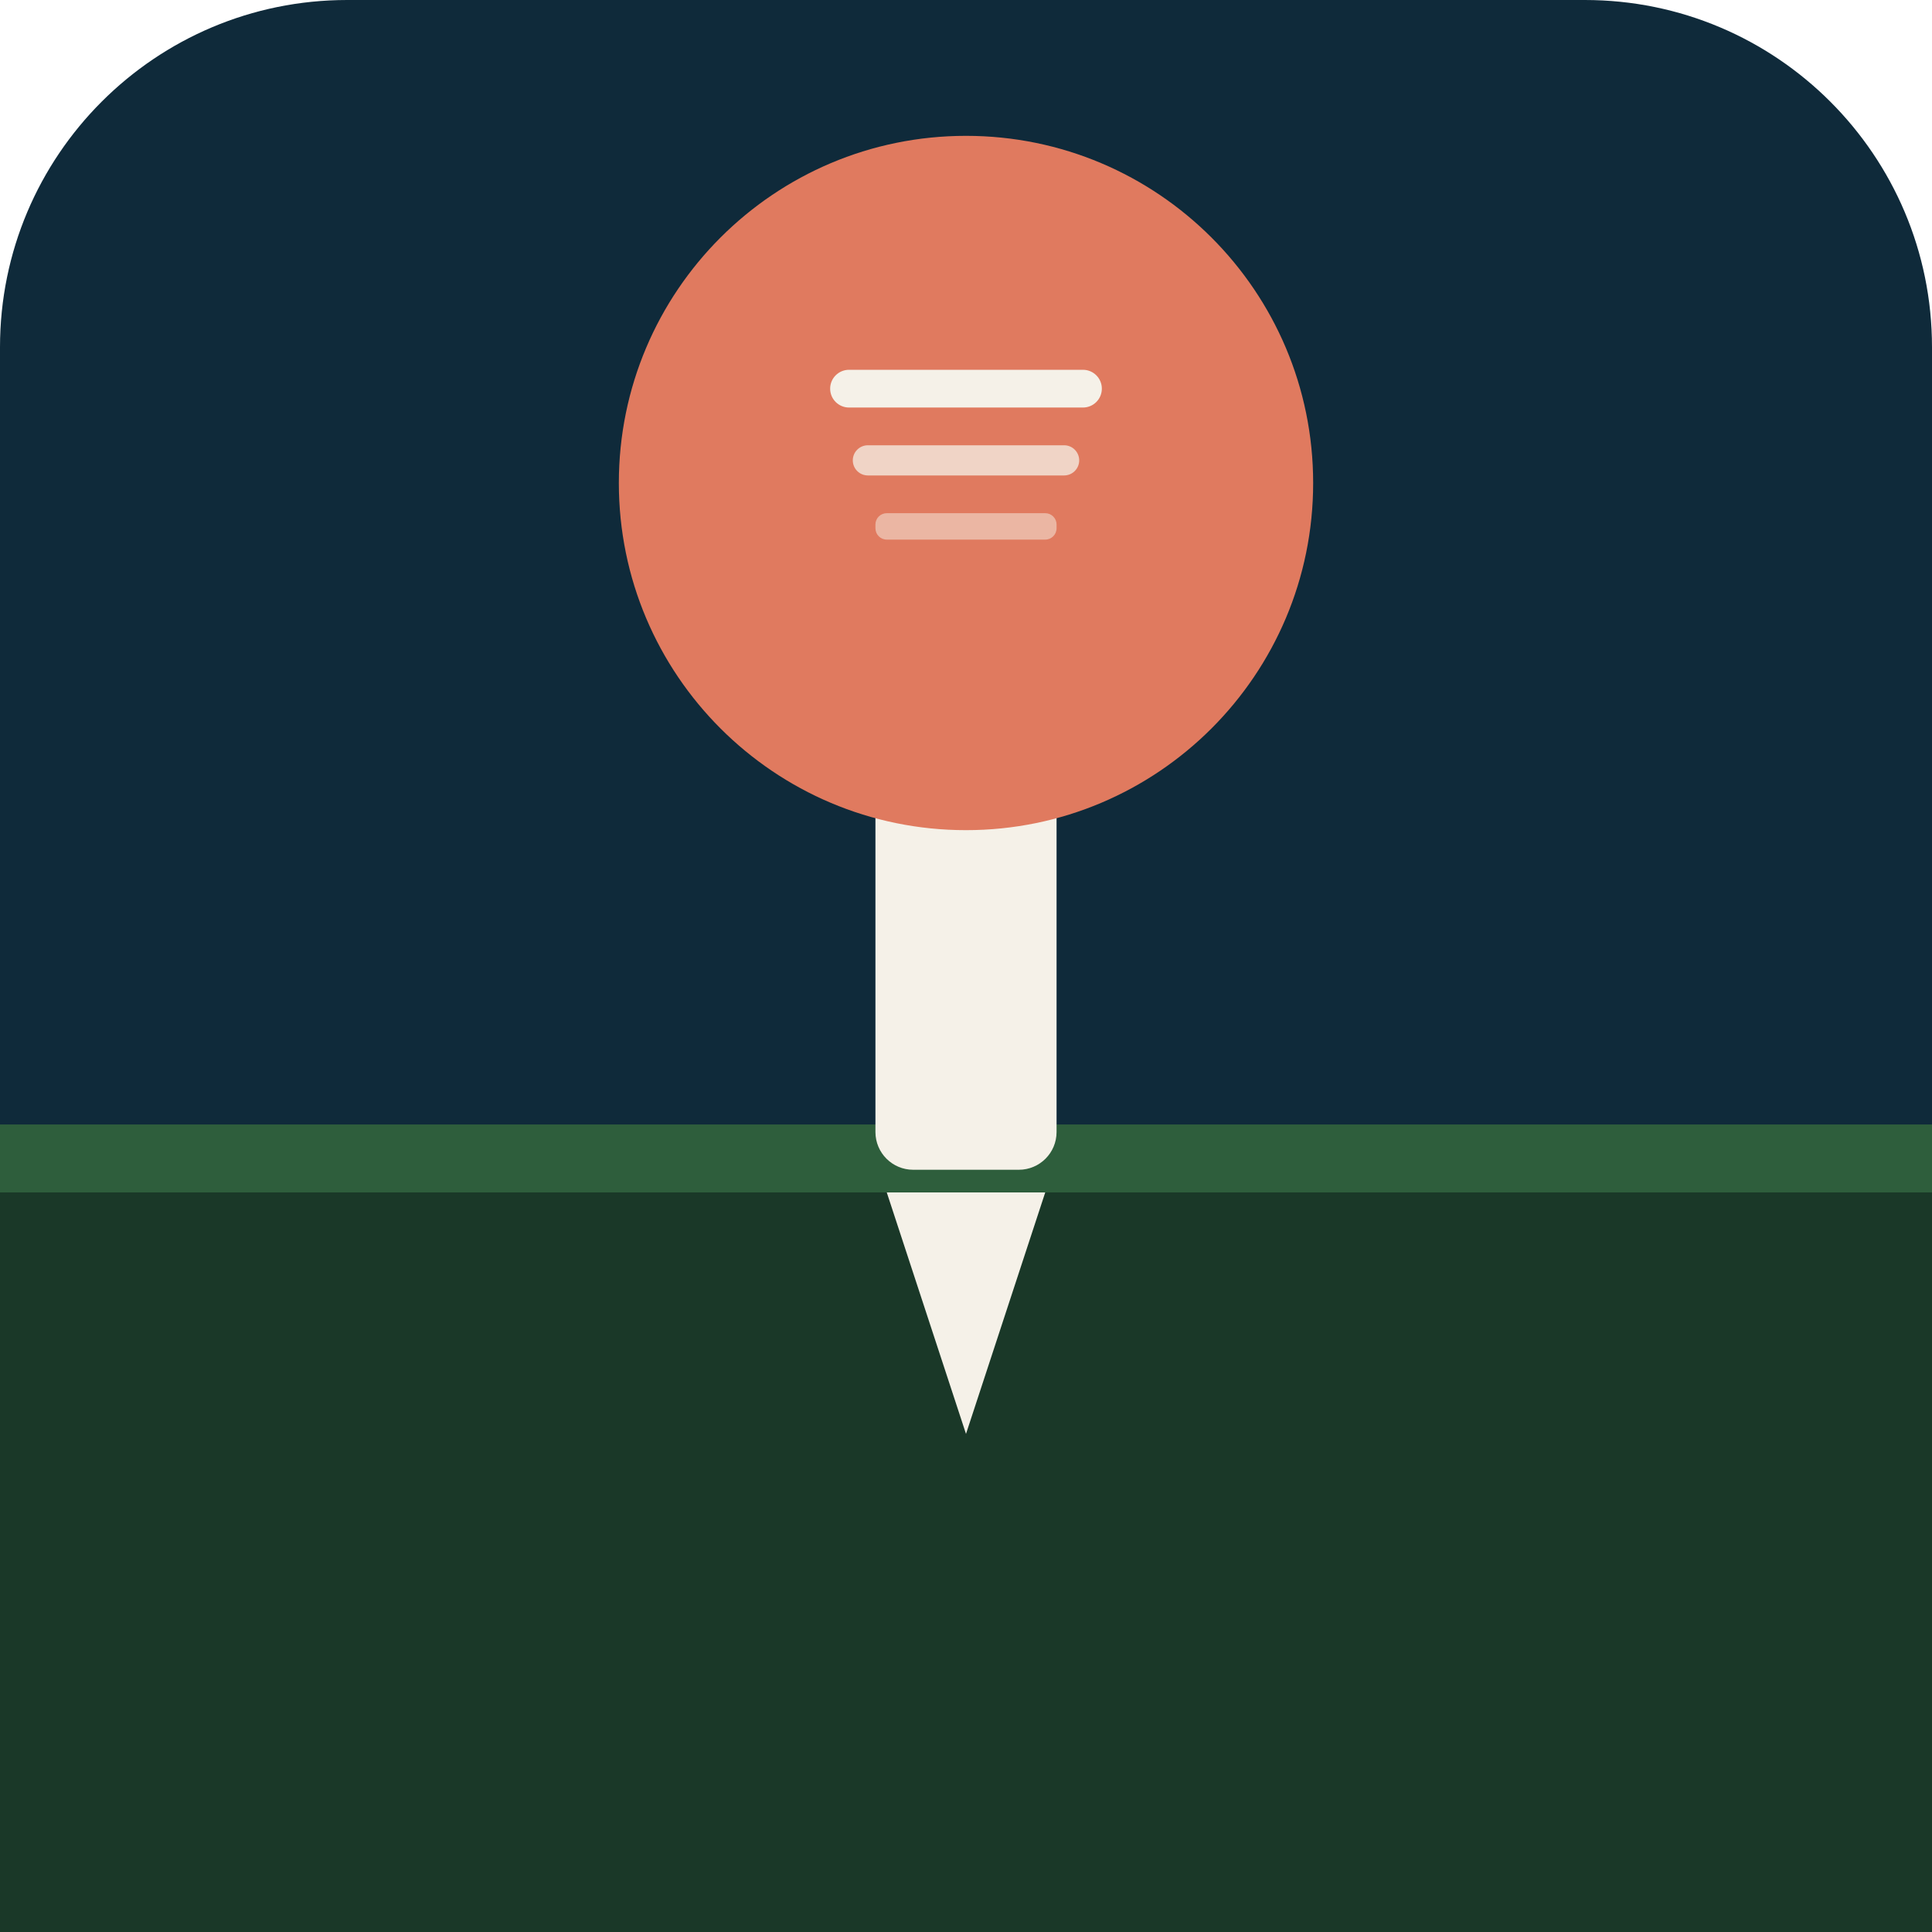
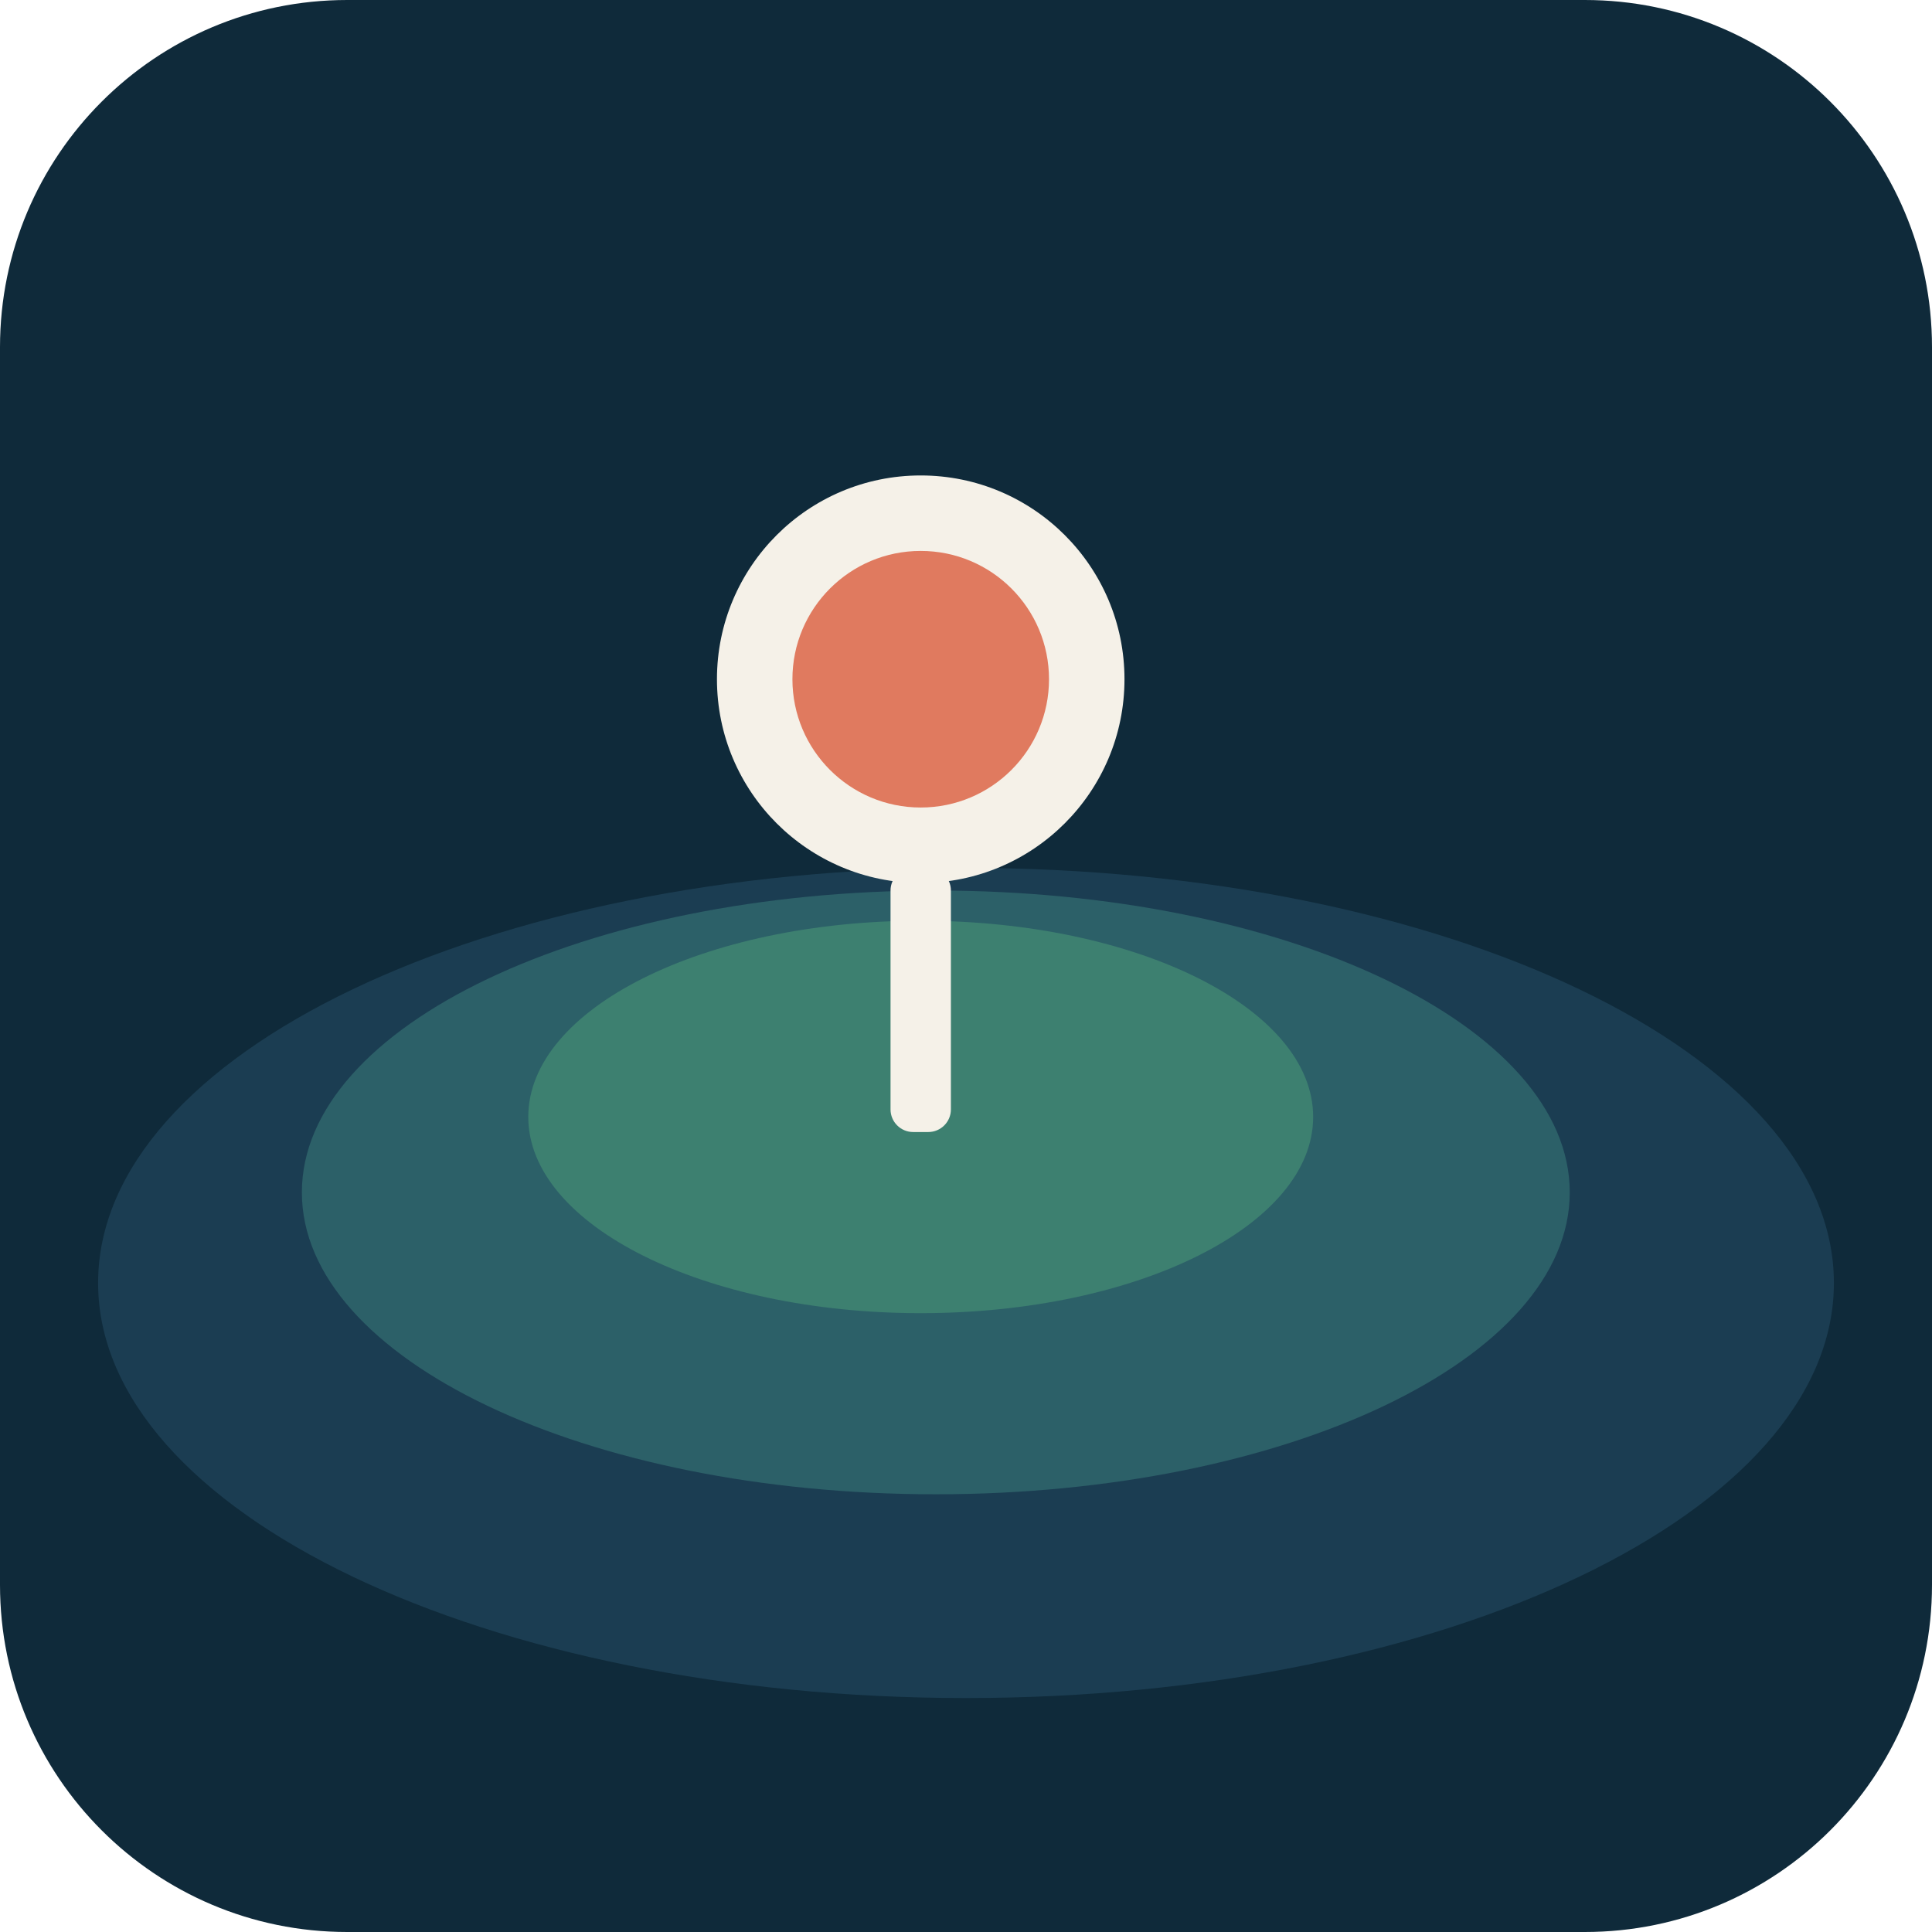
<svg xmlns="http://www.w3.org/2000/svg" viewBox="0 0 512 512">
  <rect width="512" height="512" rx="92" fill="#0F2A3A" />
-   <rect x="0" y="310" width="512" height="202" fill="#1A3828" />
-   <rect x="0" y="298" width="512" height="18" fill="#2E5E3C" />
-   <rect x="232" y="148" width="48" height="162" rx="10" fill="#F5F1E8" />
-   <polygon points="256,380 235,316 277,316" fill="#F5F1E8" />
-   <circle cx="256" cy="128" r="92" fill="#E07A5F" />
-   <rect x="220" y="98" width="72" height="10" rx="5" fill="#F5F1E8" />
-   <rect x="226" y="118" width="60" height="8" rx="4" fill="#F5F1E8" opacity="0.75" />
-   <rect x="232" y="136" width="48" height="7" rx="3" fill="#F5F1E8" opacity="0.5" />
+   <ellipse cx="256" cy="340" rx="230" ry="110" fill="#1B3D52" />
+   <ellipse cx="248" cy="316" rx="168" ry="80" fill="#2C6068" />
+   <ellipse cx="244" cy="296" rx="104" ry="52" fill="#3D8070" />
+   <circle cx="244" cy="180" r="54" fill="#F5F1E8" />
+   <circle cx="244" cy="180" r="34" fill="#E07A5F" />
+   <rect x="236" y="230" width="16" height="70" rx="6" fill="#F5F1E8" />
</svg>
